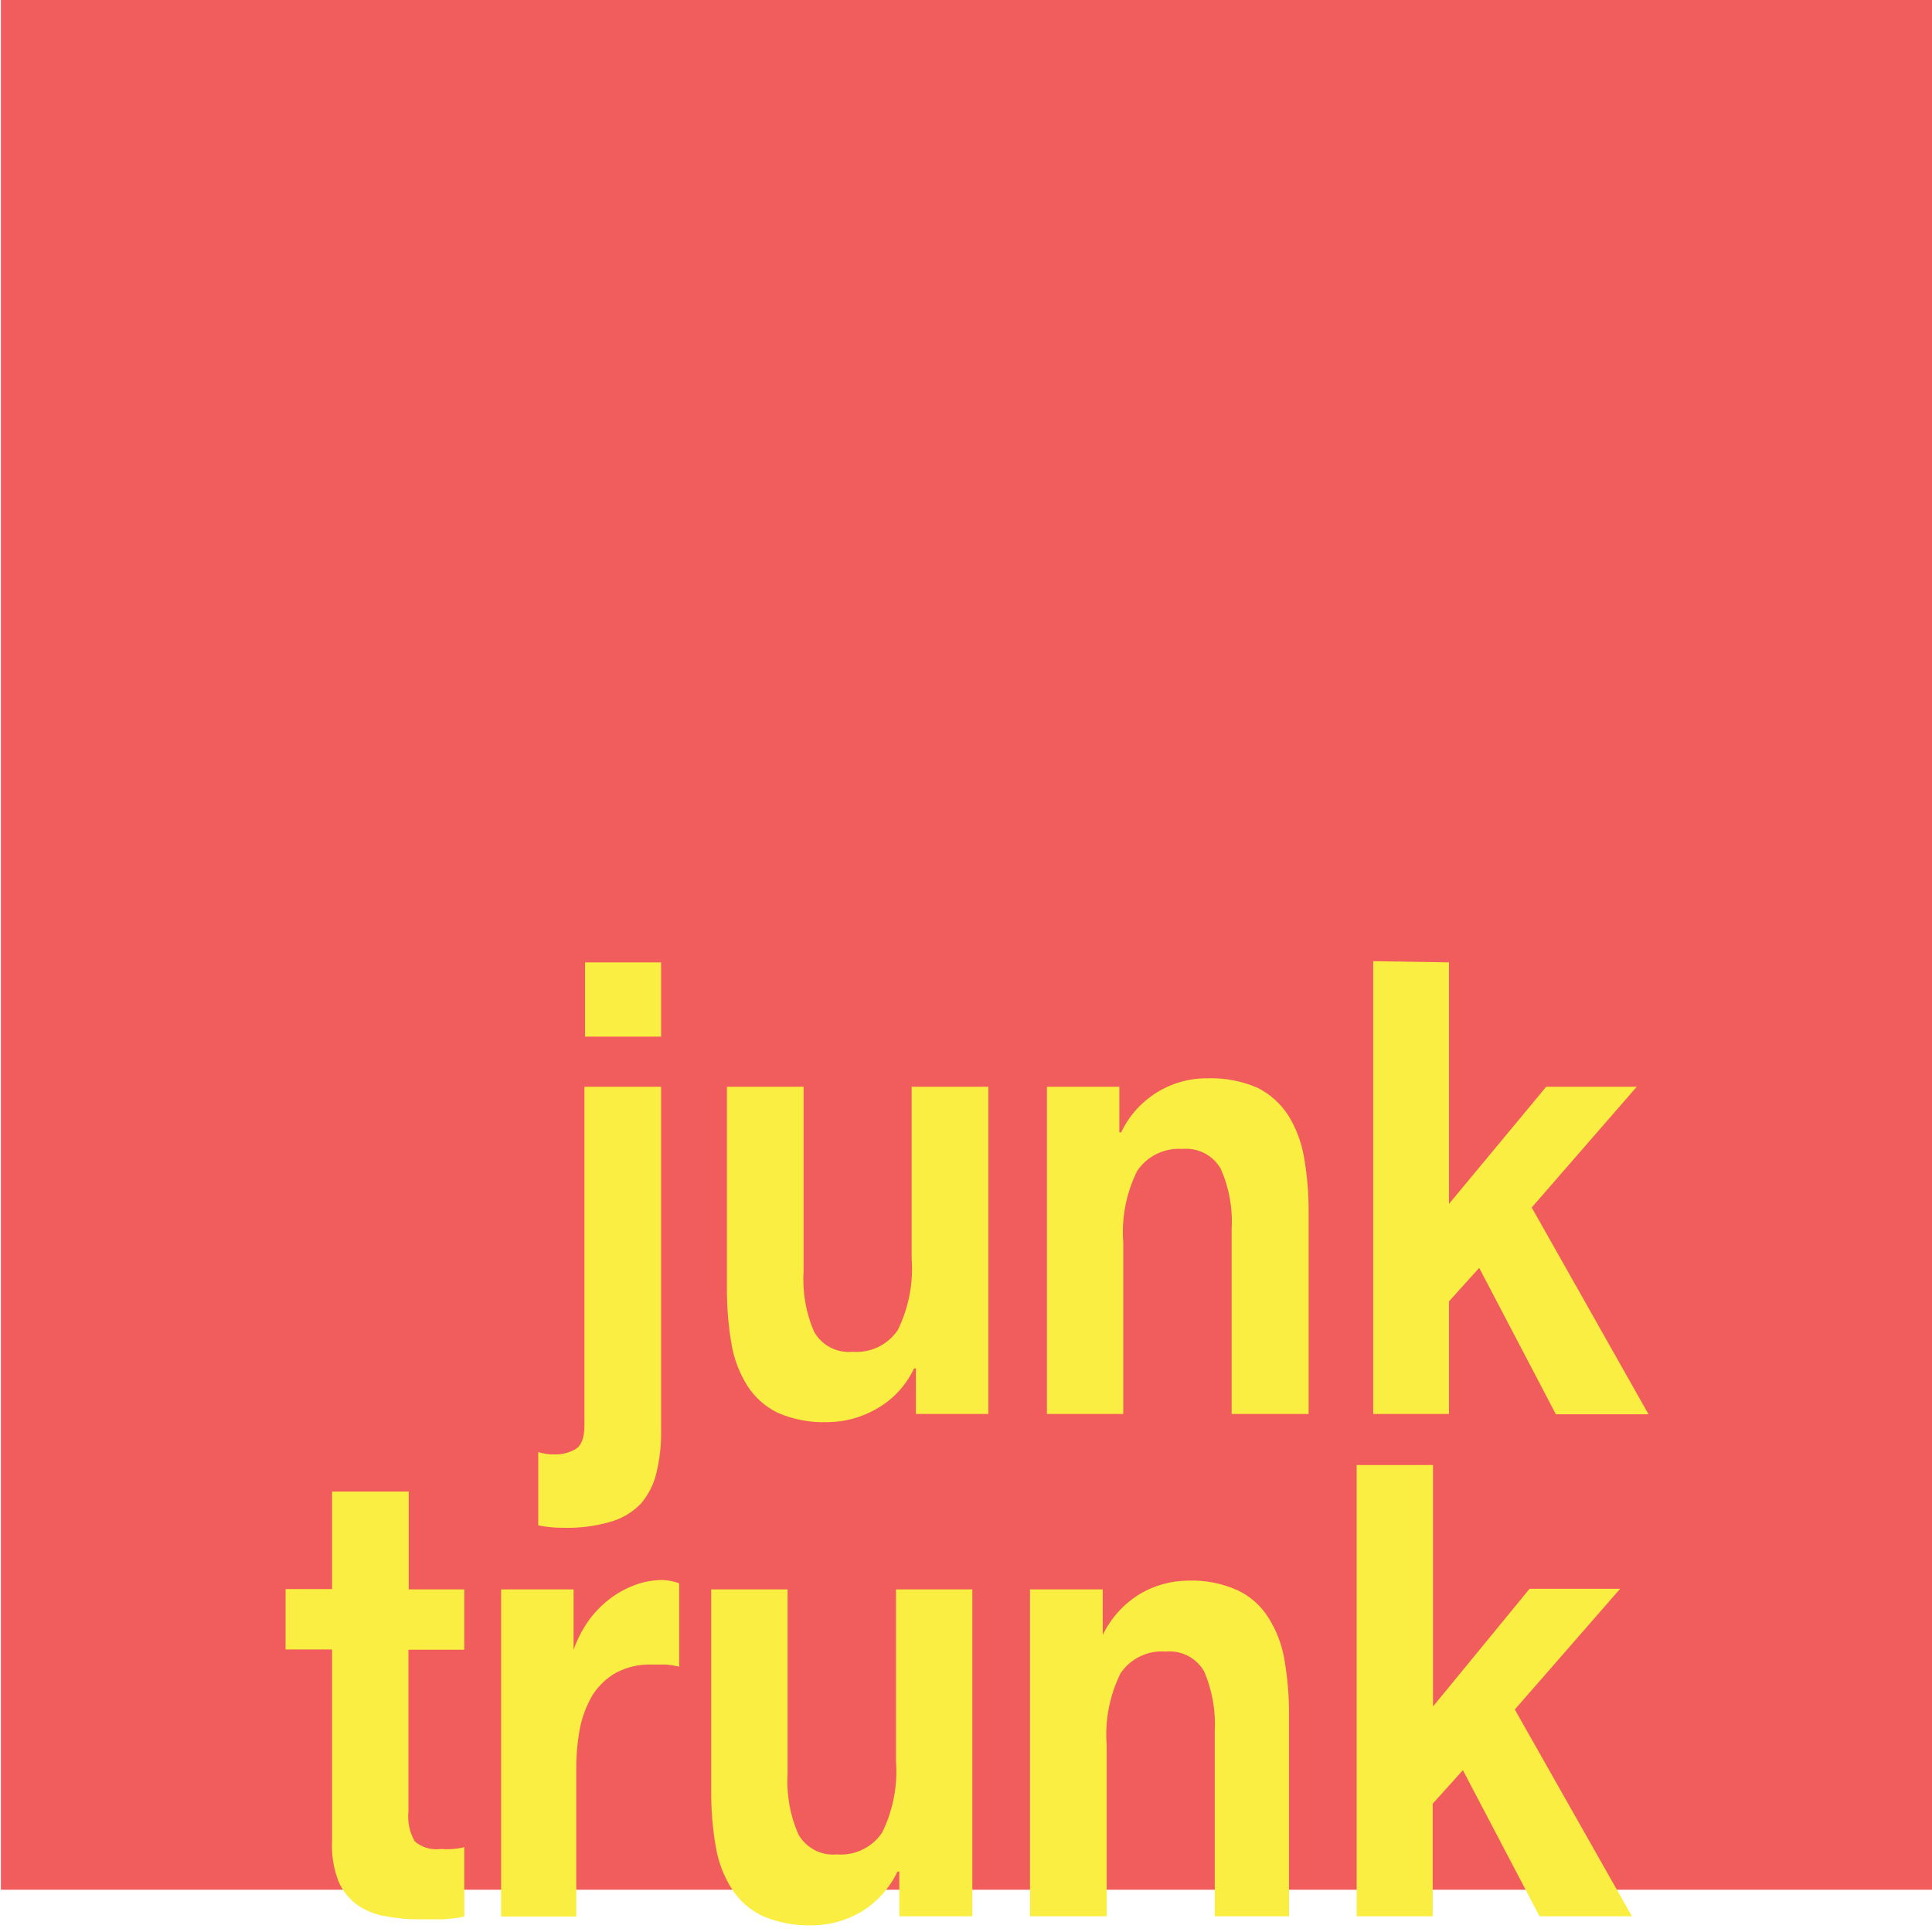
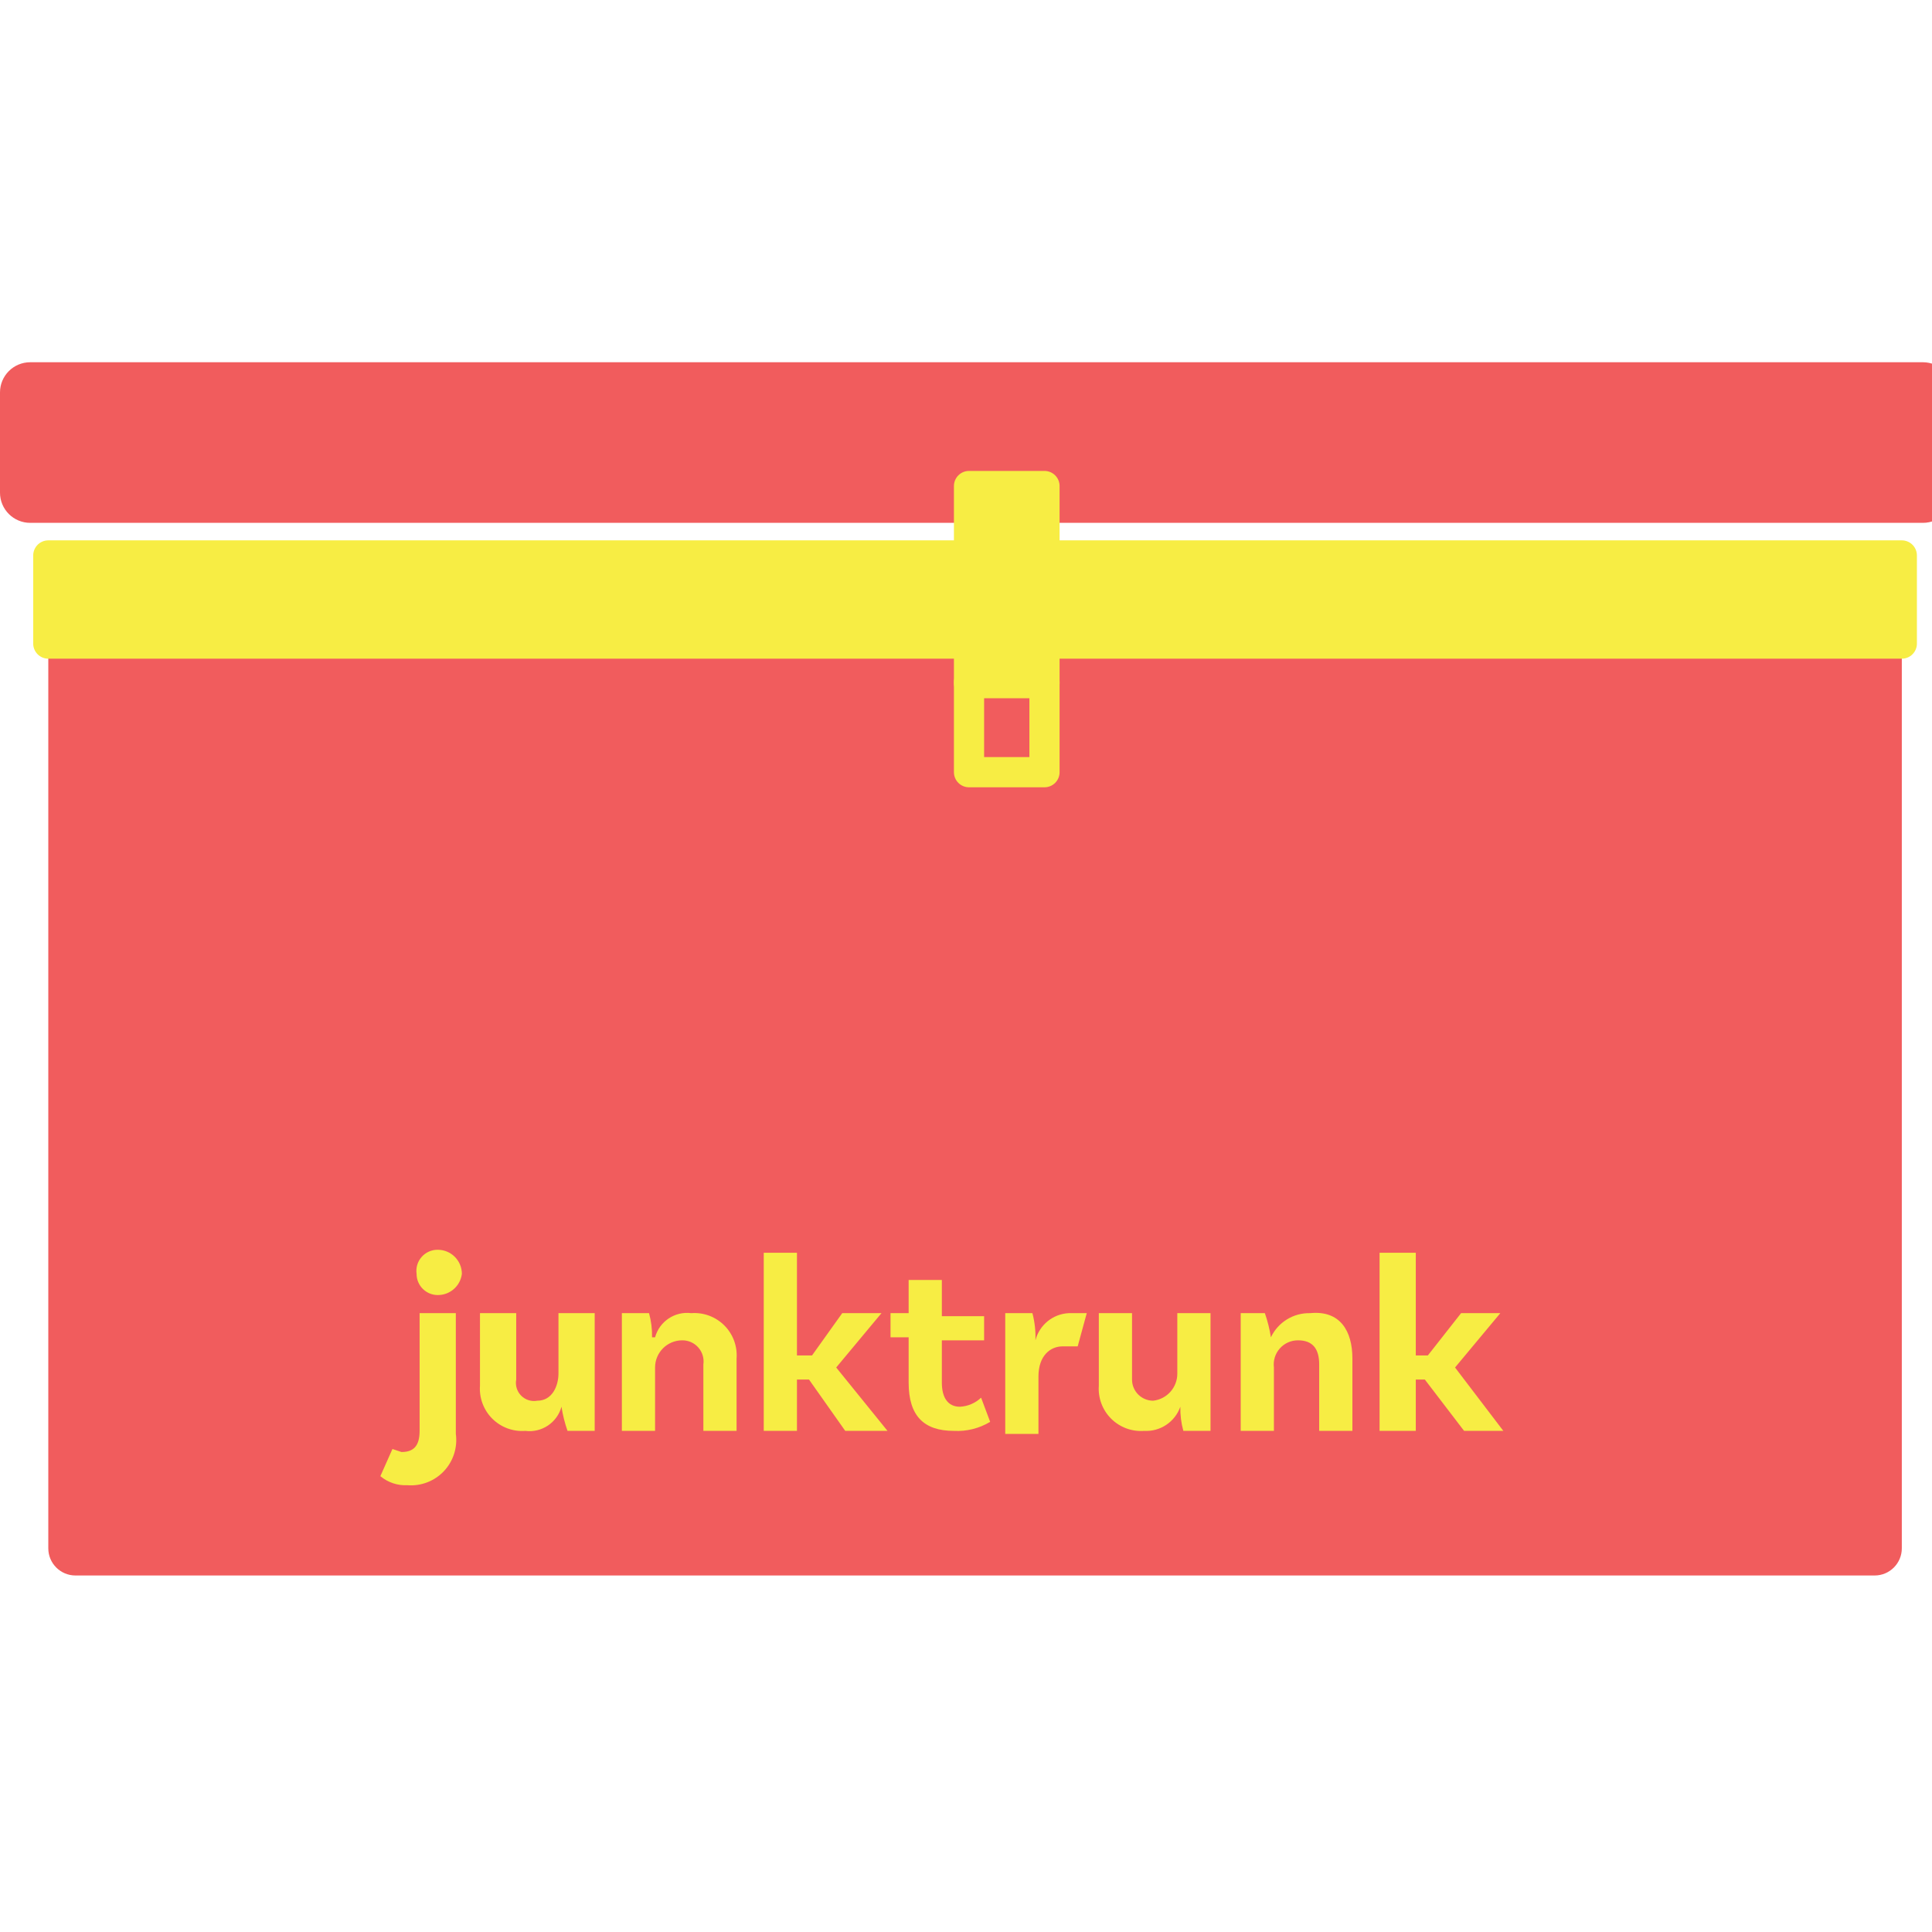
- <svg xmlns="http://www.w3.org/2000/svg" id="Layer_1" viewBox="0 0 64 64" width="64" height="64">
-   <defs>
-     <style>.cls-1{fill:#f15c5d}.cls-2{fill:#f9ee41}</style>
-   </defs>
-   <path d="M.03-.24h64V62.6h-64z" class="cls-1" />
-   <path d="M18.38 48.18a1.31 1.31 0 0 0 .69-.18c.19-.11.29-.38.29-.78V36h2.54v11.36a5.58 5.58 0 0 1-.16 1.45 2.4 2.4 0 0 1-.51 1 2.24 2.24 0 0 1-1 .6 5.13 5.13 0 0 1-1.59.2 4 4 0 0 1-.81-.08V48.1a1.58 1.58 0 0 0 .55.08zm1-13.84v-2.46h2.52v2.46zm10.96 12.5v-1.51h-.06A3 3 0 0 1 29 46.69a3.28 3.28 0 0 1-1.58.42 3.81 3.81 0 0 1-1.66-.31 2.49 2.49 0 0 1-1-.89 3.75 3.75 0 0 1-.53-1.4 10.46 10.46 0 0 1-.15-1.84V36h2.54v6.12a4.34 4.34 0 0 0 .35 2 1.32 1.32 0 0 0 1.27.66 1.65 1.65 0 0 0 1.5-.72 4.62 4.62 0 0 0 .46-2.38V36h2.54v10.84zM37.08 36v1.51h.06A3.13 3.13 0 0 1 40 35.72a3.85 3.85 0 0 1 1.67.32 2.62 2.62 0 0 1 1 .9 3.87 3.87 0 0 1 .53 1.41 10.27 10.27 0 0 1 .15 1.83v6.66H40.8v-6.12a4.32 4.32 0 0 0-.36-2 1.32 1.32 0 0 0-1.27-.66 1.66 1.66 0 0 0-1.5.73 4.55 4.55 0 0 0-.46 2.37v5.68h-2.53V36zM48 31.88v8L51.22 36h3l-3.48 4 3.87 6.85h-3.07L49 42l-1 1.11v3.73h-2.51v-15zM15.38 52.65v2h-1.85V60a1.66 1.66 0 0 0 .21 1 1.1 1.1 0 0 0 .86.25 2.75 2.75 0 0 0 .41 0 2.2 2.2 0 0 0 .37-.06v2.3a4.73 4.73 0 0 1-.71.09h-.77a5.66 5.66 0 0 1-1.11-.1 2.26 2.26 0 0 1-.93-.36 1.85 1.85 0 0 1-.64-.78A3.22 3.22 0 0 1 11 61v-6.36H9.46v-2H11v-3.23h2.54v3.24zm3.62 0v2a4 4 0 0 1 .48-.94 3.47 3.47 0 0 1 .7-.73 3.17 3.17 0 0 1 .84-.47 2.6 2.6 0 0 1 .93-.17 1.73 1.73 0 0 1 .55.11v2.76a3.51 3.51 0 0 0-.43-.07h-.48a2.37 2.37 0 0 0-1.18.27 2.21 2.21 0 0 0-.78.74 3.6 3.6 0 0 0-.42 1.1 7.25 7.25 0 0 0-.12 1.36v4.88H16.6V52.65zm10.79 10.83V62h-.06a3.14 3.14 0 0 1-1.25 1.36 3.22 3.22 0 0 1-1.57.42 3.85 3.85 0 0 1-1.67-.32 2.45 2.45 0 0 1-1-.89 3.75 3.75 0 0 1-.53-1.4 10.3 10.3 0 0 1-.15-1.84v-6.68h2.53v6.12a4.32 4.32 0 0 0 .36 2 1.32 1.32 0 0 0 1.27.66 1.65 1.65 0 0 0 1.5-.72 4.59 4.59 0 0 0 .46-2.38v-5.68h2.53v10.83zm6.74-10.83v1.51a3.23 3.23 0 0 1 1.25-1.37 3.18 3.18 0 0 1 1.57-.43 3.68 3.68 0 0 1 1.67.33 2.44 2.44 0 0 1 1 .9 3.75 3.75 0 0 1 .53 1.4 10.27 10.27 0 0 1 .15 1.83v6.66h-2.46v-6.11a4.45 4.45 0 0 0-.35-2 1.32 1.32 0 0 0-1.27-.66 1.65 1.65 0 0 0-1.5.72 4.57 4.57 0 0 0-.46 2.38v5.67h-2.54V52.65zm10.94-4.12v8l3.2-3.9h3l-3.49 4 3.88 6.85H51l-2.54-4.84-1 1.11v3.73h-2.52V48.53z" class="cls-2" />
+ <svg xmlns="http://www.w3.org/2000/svg" id="Layer_1" data-name="Layer 1" width="64" height="64" viewBox="0 0 64 64">
+   <rect x="1.6" y="19.9" width="61.4" height="32.29" rx="0.9" ry="0.9" fill="#f15c5d" />
+   <rect y="12" width="64.7" height="5.32" rx="1" ry="1" fill="#f15c5d" />
+   <rect x="1.6" y="18.4" width="61.4" height="2.92" fill="#f7ed44" stroke="#f7ed44" stroke-linecap="round" stroke-linejoin="round" />
+   <rect x="32.1" y="16.1" width="2.5" height="6.53" fill="#f7ed44" stroke="#f7ed44" stroke-linecap="round" stroke-linejoin="round" />
+   <rect x="32.1" y="22.6" width="2.5" height="2.98" fill="none" stroke="#f7ed44" stroke-linecap="round" stroke-linejoin="round" />
+   <path d="M13.3,48.1c.4,0,.6-.2.6-.7V43.5h1.2v4a1.5,1.5,0,0,1-1.6,1.7,1.3,1.3,0,0,1-.9-.3L13,48Zm1.2-5.2a.7.7,0,0,1-.7-.7.7.7,0,0,1,.7-.8.8.8,0,0,1,.8.8A.8.8,0,0,1,14.5,42.9Z" fill="#f7ed44" />
+   <path d="M19.7,43.5v3.9h-.9a4.5,4.5,0,0,1-.2-.8h0a1.1,1.1,0,0,1-1.2.8,1.4,1.4,0,0,1-1.5-1.5V43.5h1.2v2.2a.6.6,0,0,0,.7.7c.5,0,.7-.5.7-.9v-2Z" fill="#f7ed44" />
+   <path d="M24.4,45v2.4H23.3V45.2a.7.7,0,0,0-.7-.8.9.9,0,0,0-.9.9v2.1H20.6V43.5h.9a2.8,2.8,0,0,1,.1.8h.1a1.1,1.1,0,0,1,1.2-.8A1.4,1.4,0,0,1,24.4,45Z" fill="#f7ed44" />
+   <path d="M26.8,45.7h-.4v1.7H25.3V41.5h1.1v3.4h.5l1-1.4h1.3l-1.5,1.8,1.7,2.1H28Z" fill="#f7ed44" />
+   <path d="M32.8,47.1a2.1,2.1,0,0,1-1.2.3c-1,0-1.5-.5-1.5-1.6V44.3h-.6v-.8h.6V42.4h1.1v1.2h1.4v.8H31.2v1.4c0,.5.2.8.6.8a1.1,1.1,0,0,0,.7-.3Z" fill="#f7ed44" />
+   <path d="M36,43.5l-.3,1.1h-.5c-.4,0-.8.3-.8,1v1.9H33.3V43.5h.9a3.1,3.1,0,0,1,.1.9h0a1.2,1.2,0,0,1,1.1-.9Z" fill="#f7ed44" />
+   <path d="M40.1,43.5v3.9h-.9a2.8,2.8,0,0,1-.1-.8h0a1.2,1.2,0,0,1-1.2.8,1.4,1.4,0,0,1-1.5-1.5V43.5h1.1v2.2a.7.7,0,0,0,.7.7.9.9,0,0,0,.8-.9v-2Z" fill="#f7ed44" />
+   <path d="M44.8,45v2.4H43.7V45.2c0-.5-.2-.8-.7-.8a.8.8,0,0,0-.8.9v2.1H41.1V43.5h.8a4.5,4.5,0,0,1,.2.8h0a1.4,1.4,0,0,1,1.3-.8C44.4,43.4,44.8,44.1,44.8,45Z" fill="#f7ed44" />
+   <path d="M47.2,45.7h-.3v1.7H45.7V41.5h1.2v3.4h.4l1.1-1.4h1.3l-1.5,1.8,1.6,2.1H48.5Z" fill="#f7ed44" />
</svg>
